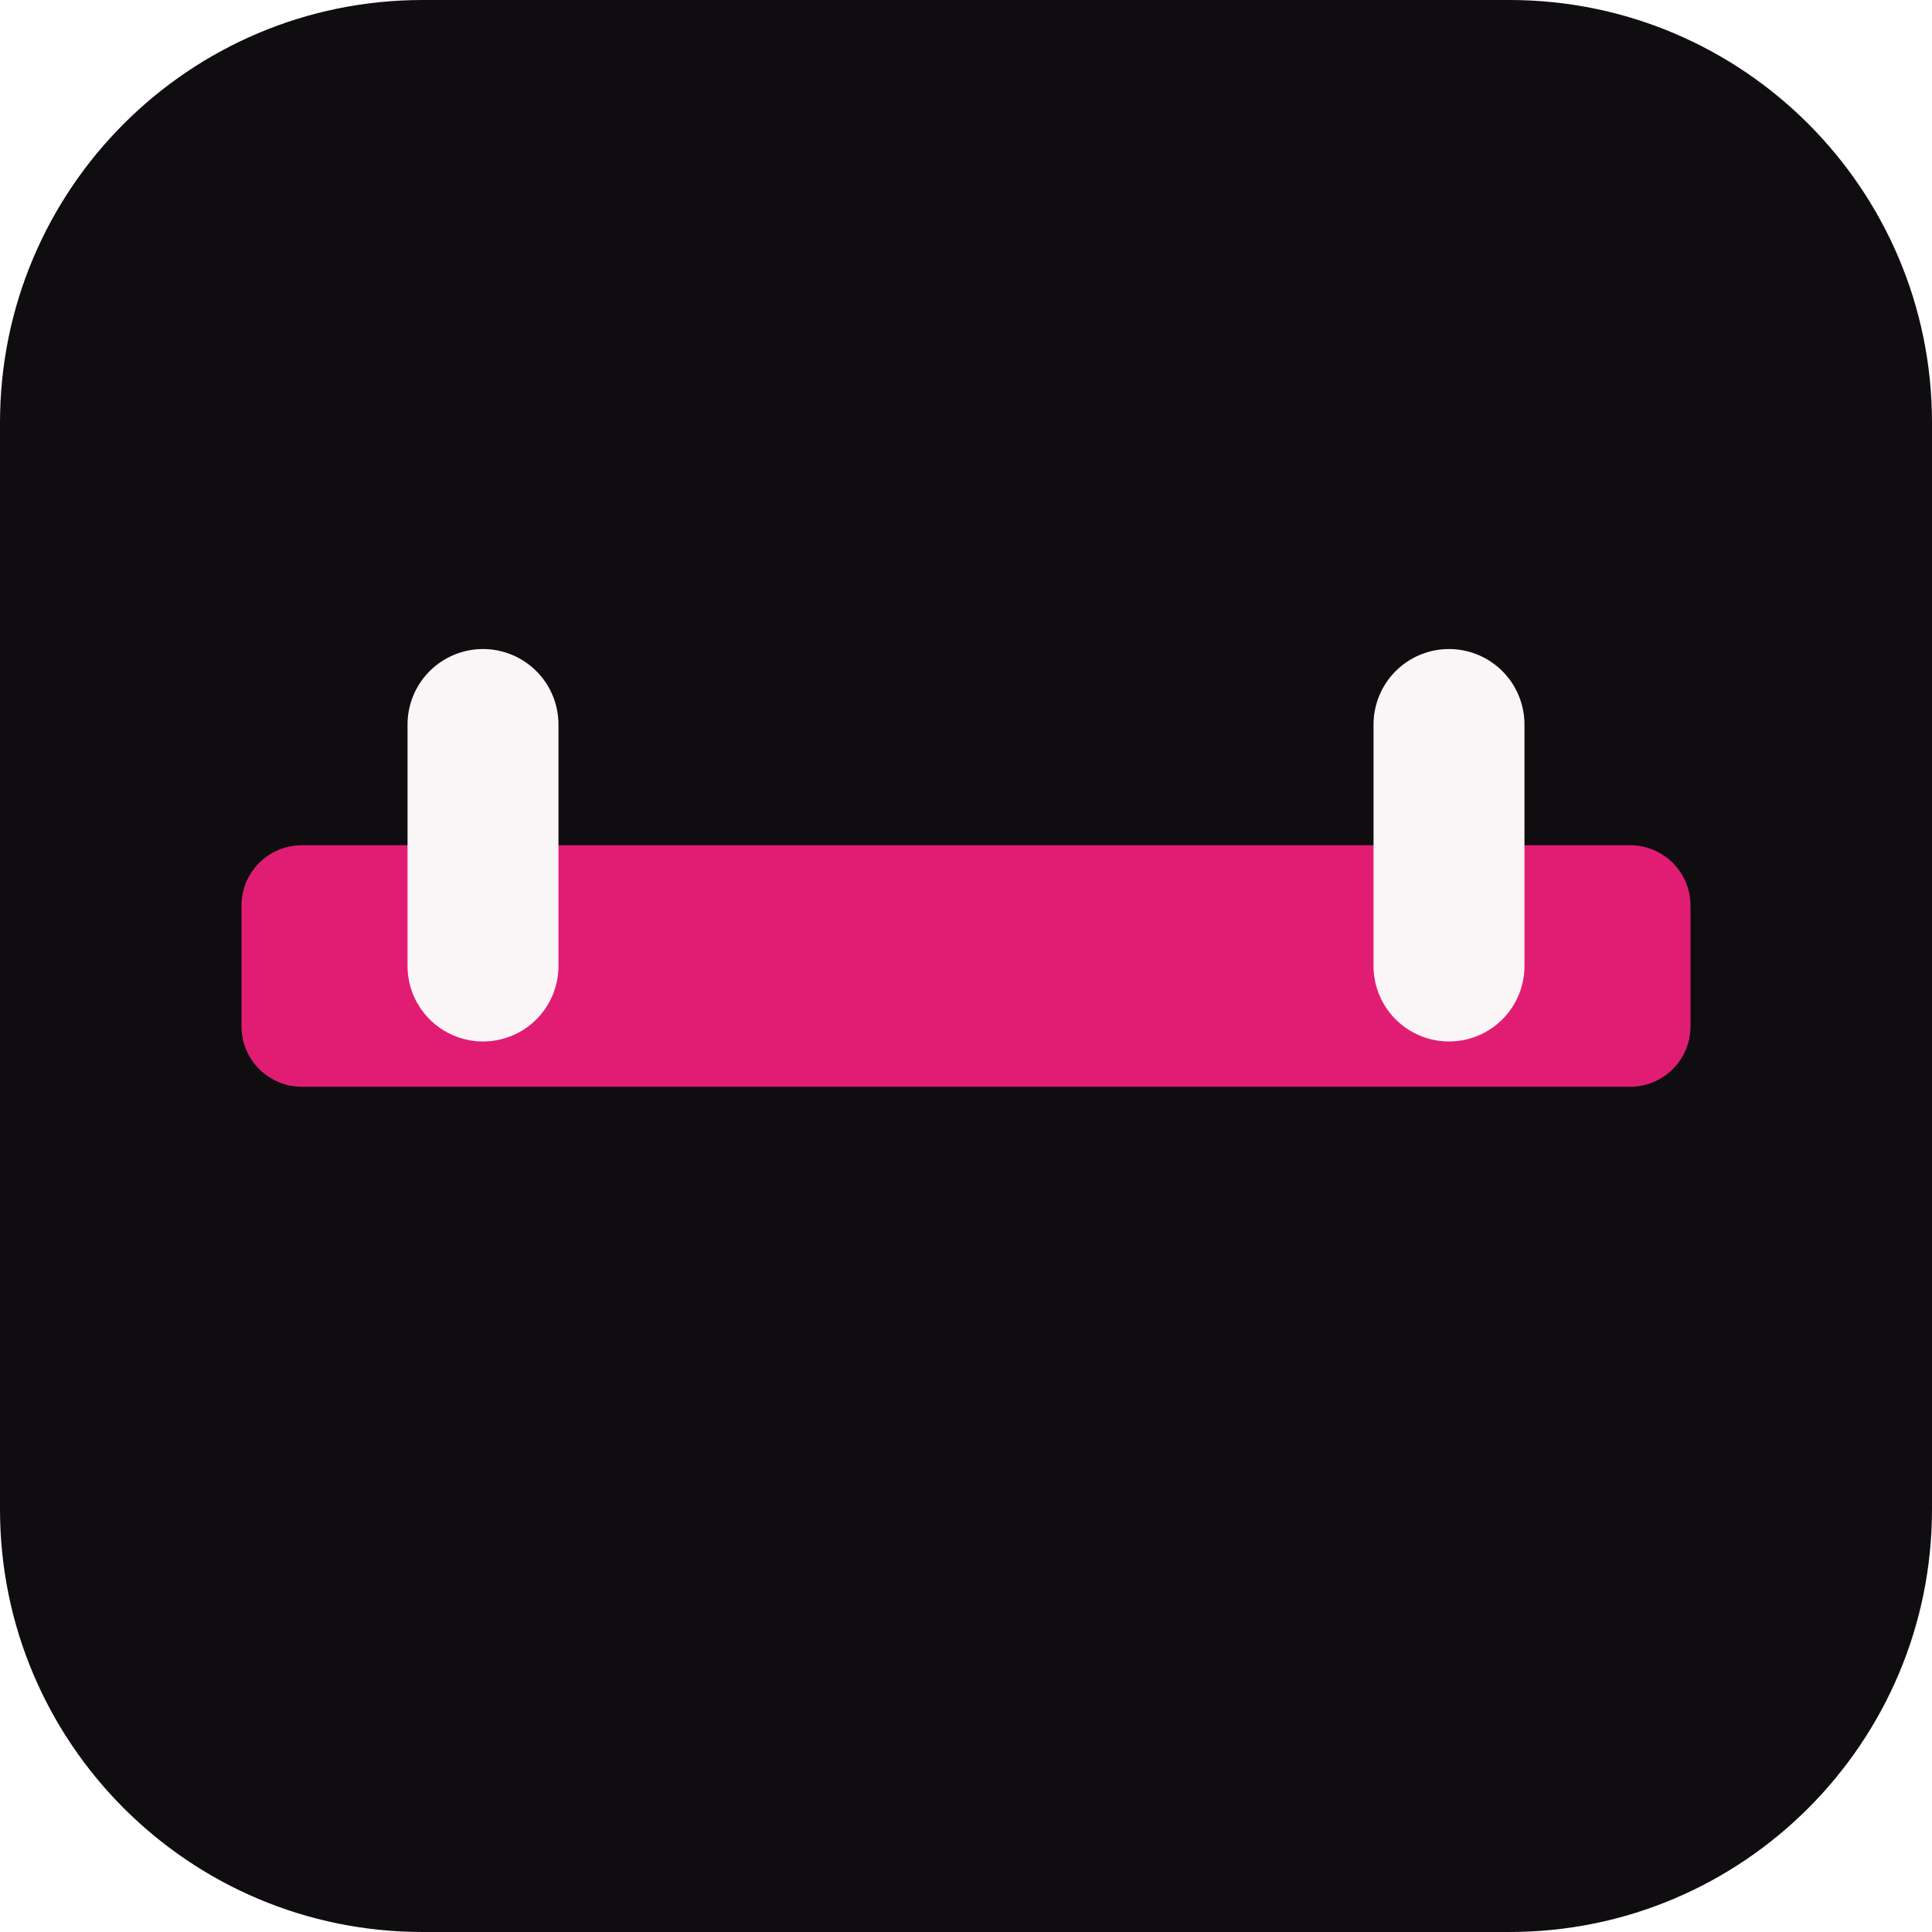
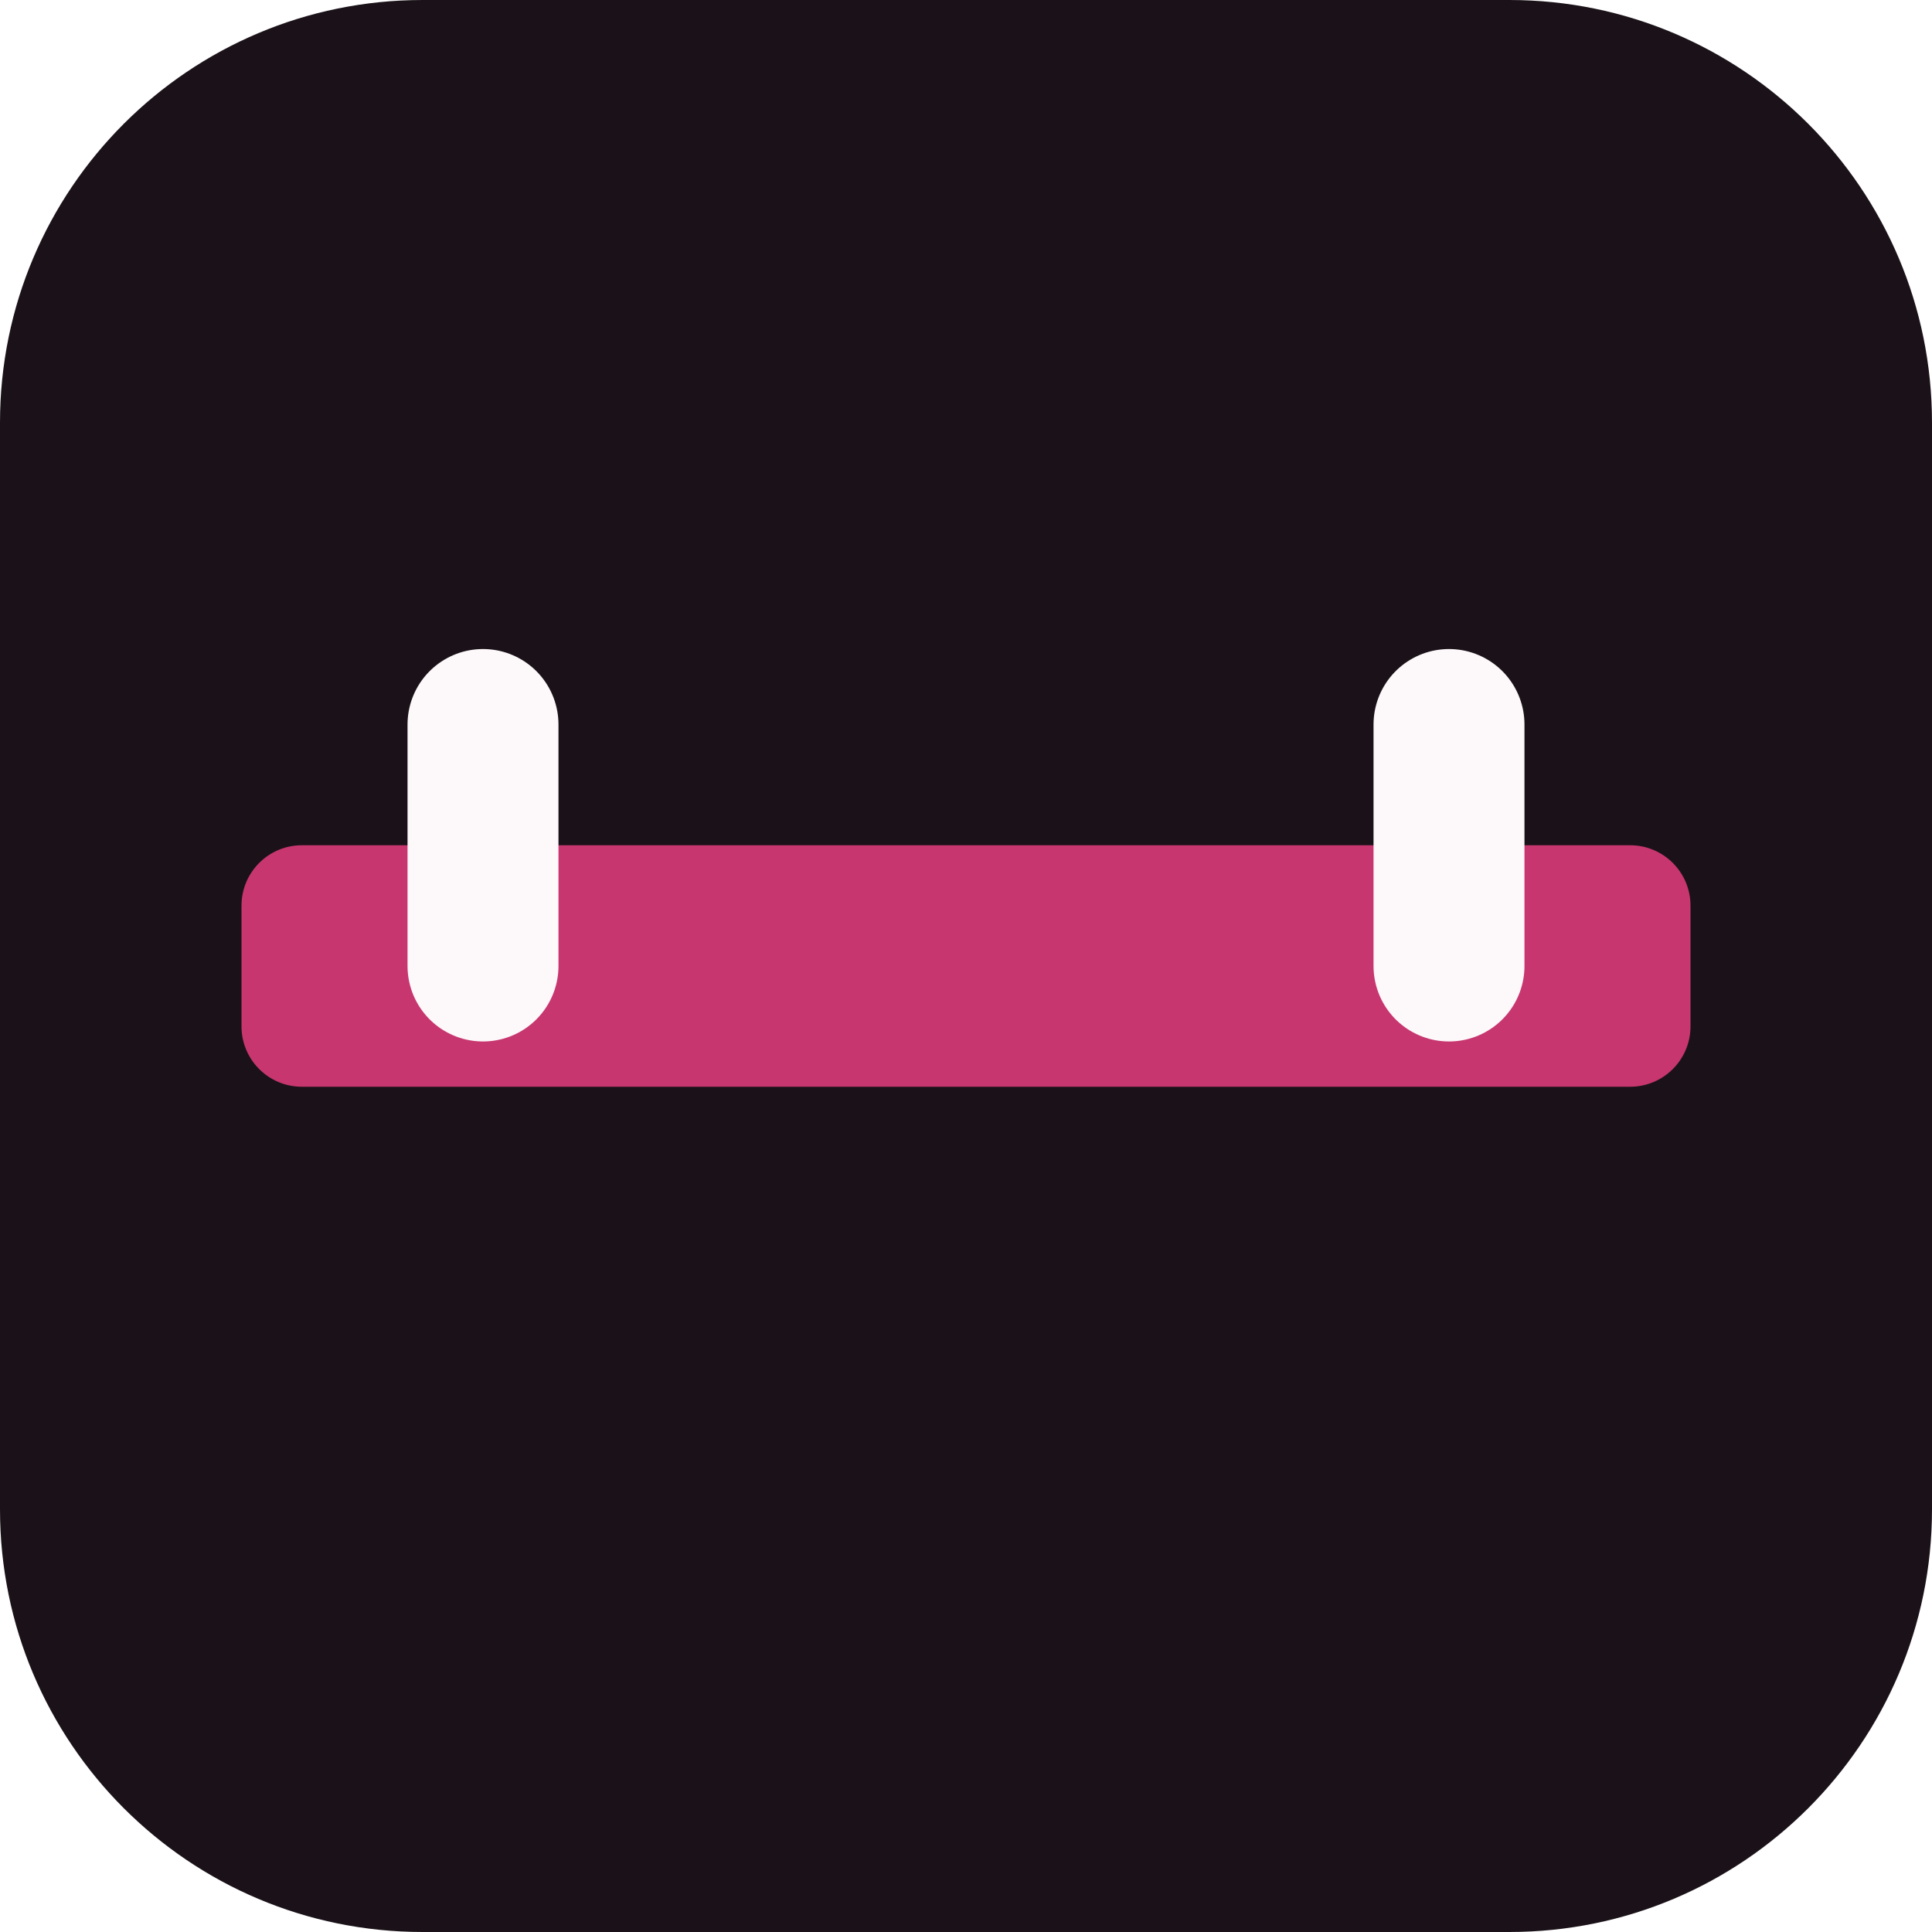
<svg xmlns="http://www.w3.org/2000/svg" viewBox="0 0 32 32" fill="none">
-   <rect width="32" height="32" rx="7" fill="#0f0d10" />
-   <rect x="4" y="14" width="24" height="4" rx="1" fill="#e11d73" />
-   <path d="M8 16v-4M24 16v-4" stroke="#faf5f7" stroke-width="2.5" stroke-linecap="round" />
+   <rect width="32" height="32" rx="7" fill="#1a1218" />
+   <rect x="4" y="14" width="24" height="4" rx="1" fill="#c7366f" />
+   <path d="M8 16v-4M24 16v-4" stroke="#fdf8fa" stroke-width="2.5" stroke-linecap="round" />
</svg>
